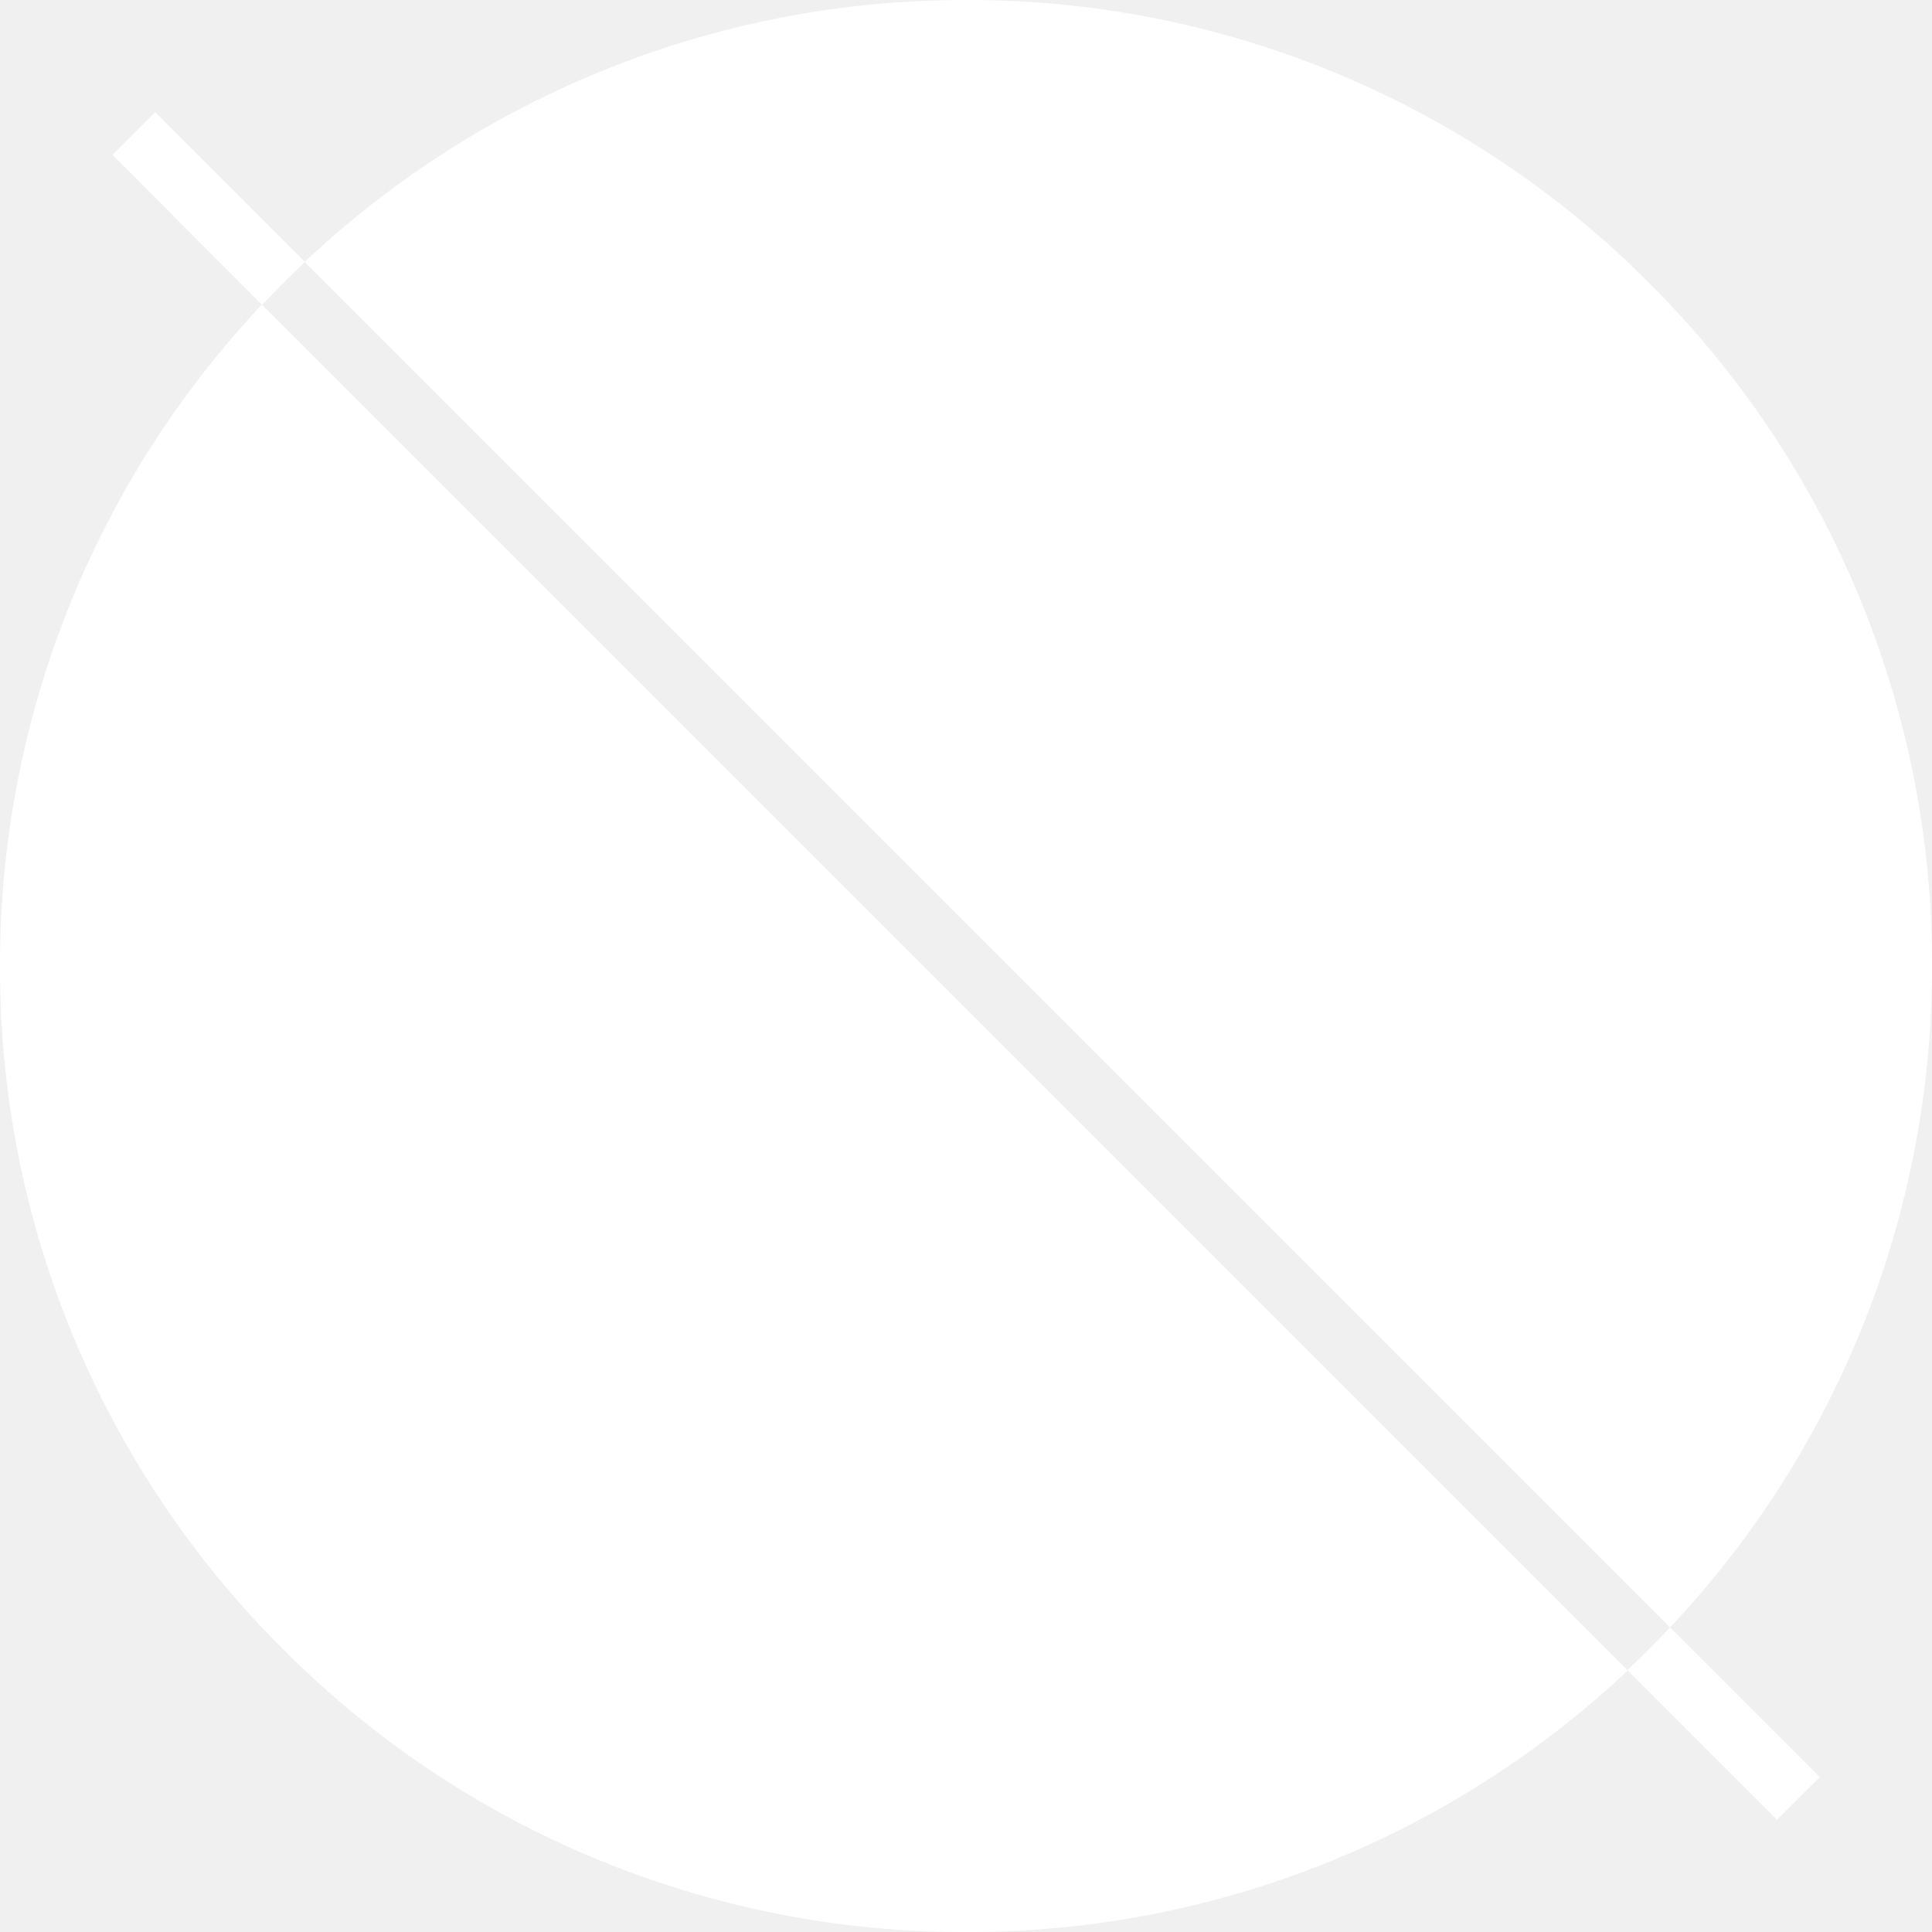
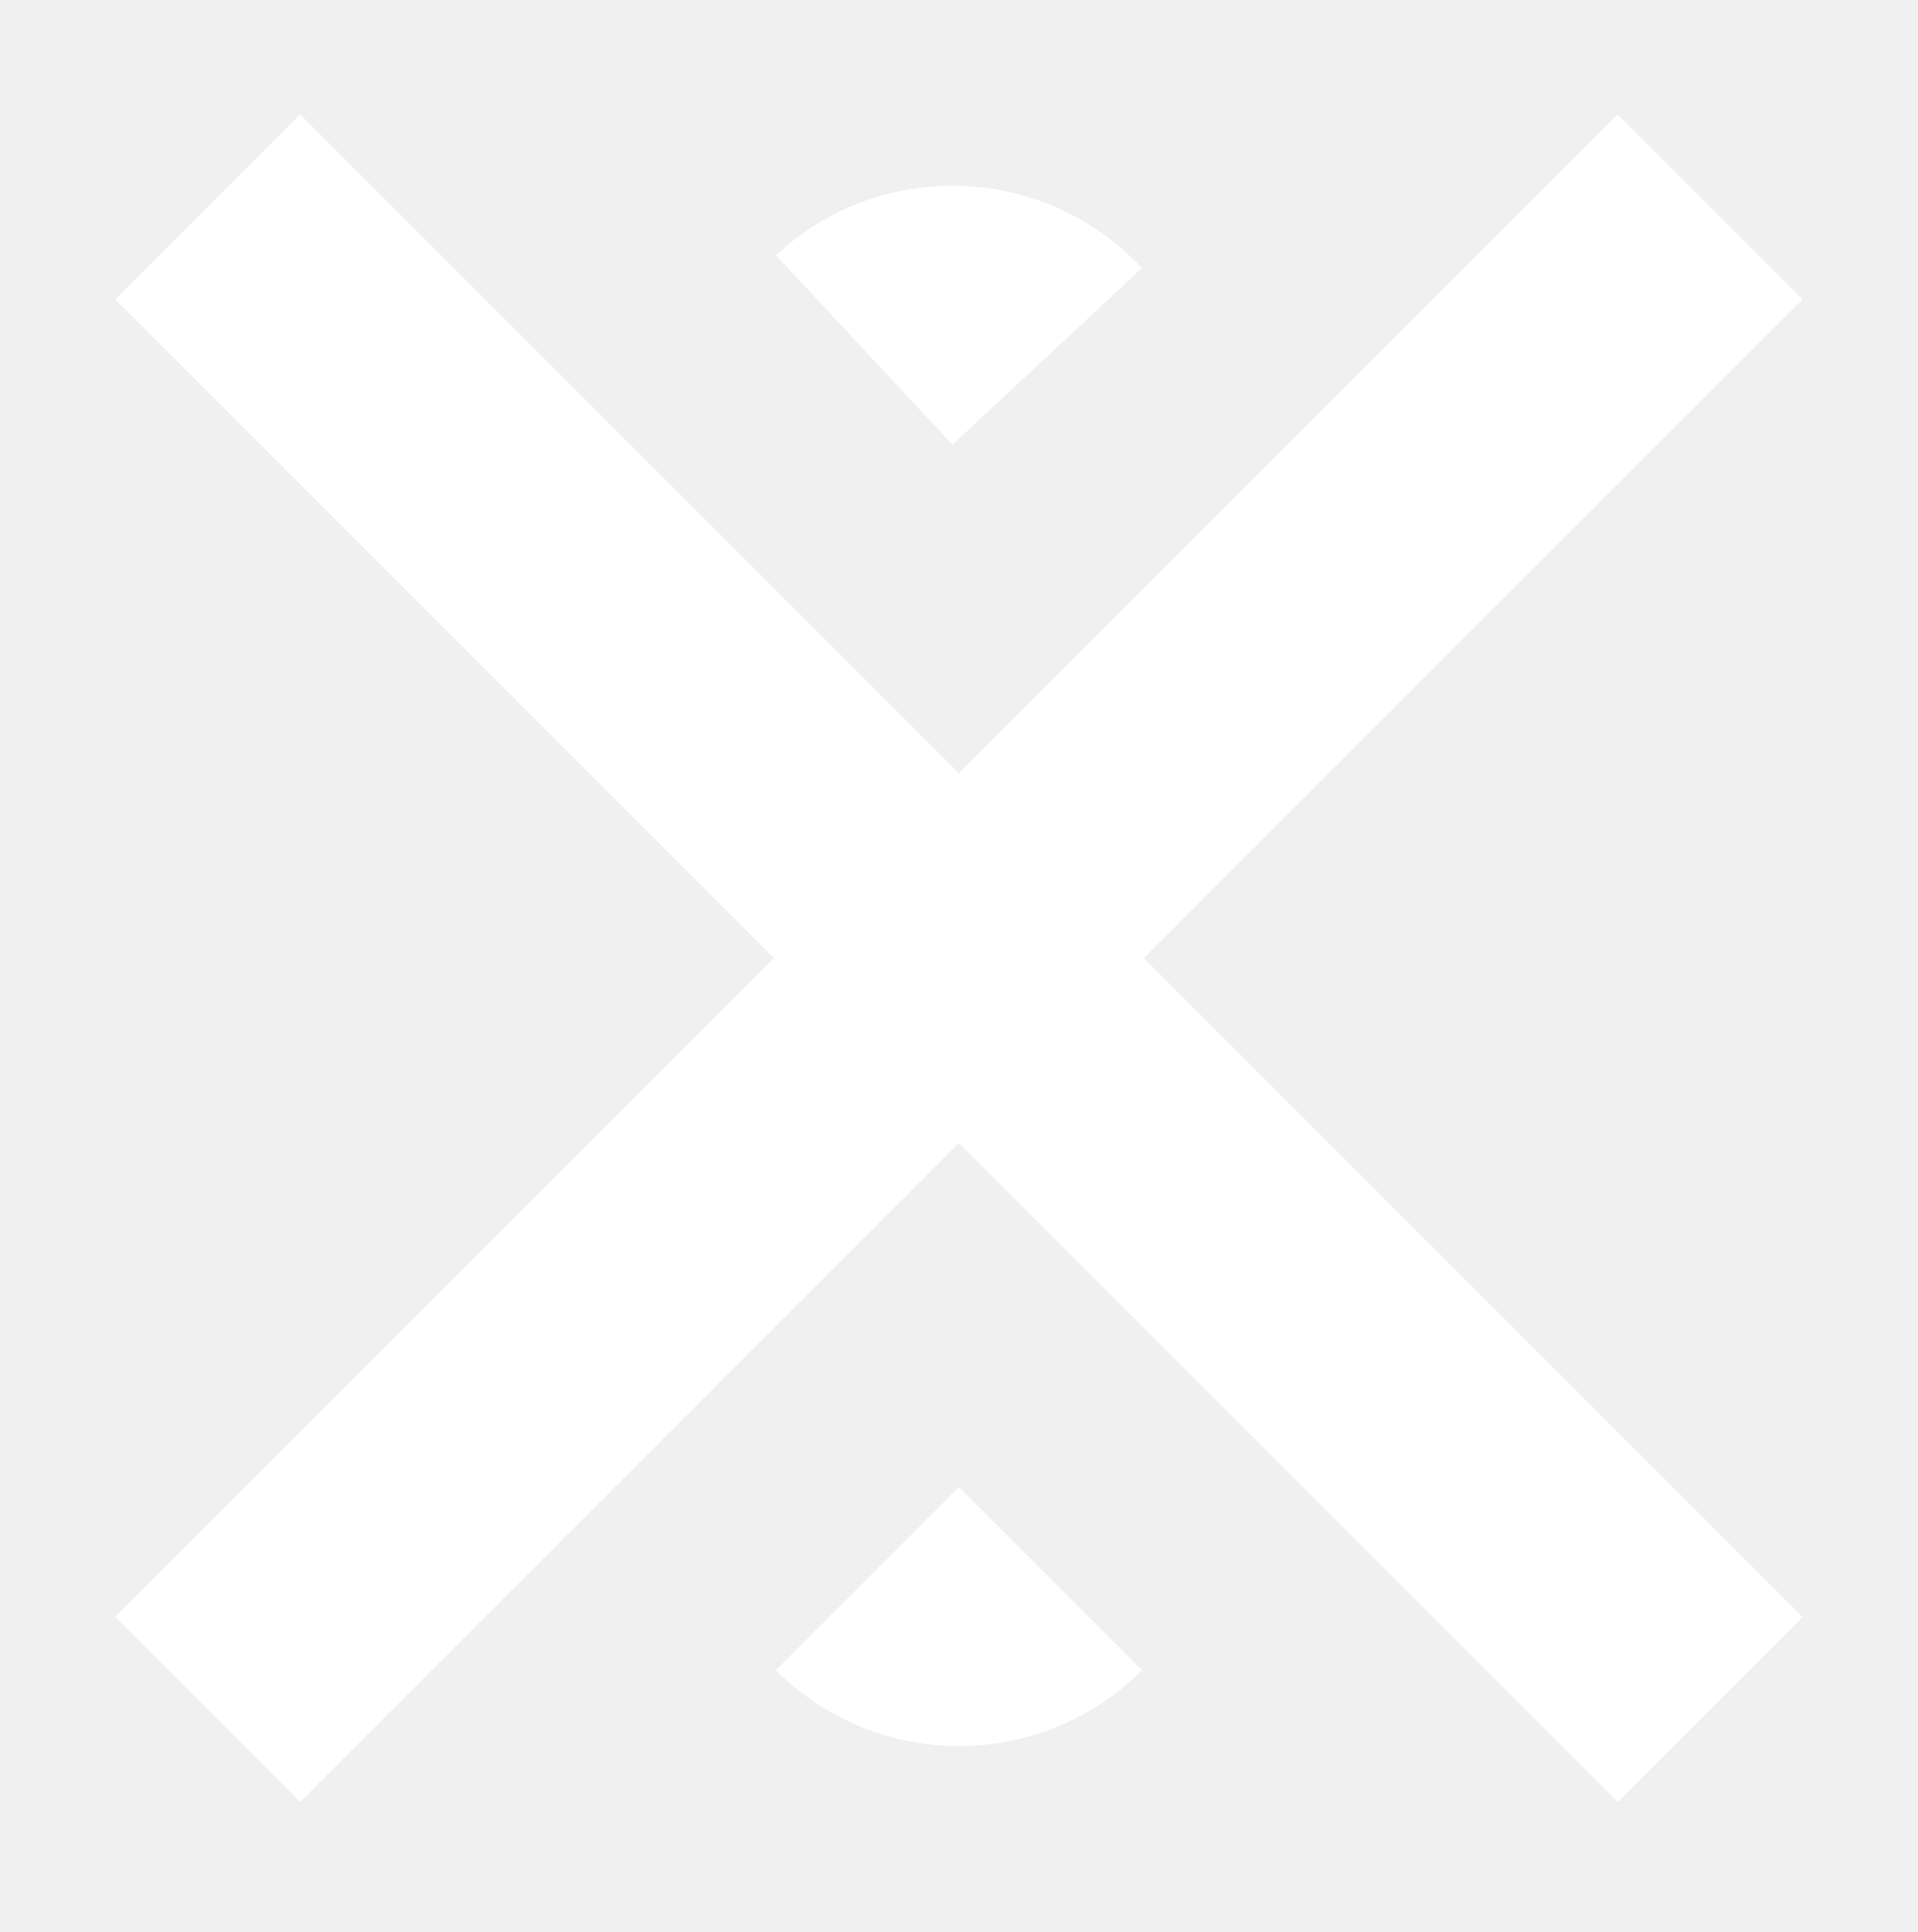
- <svg xmlns="http://www.w3.org/2000/svg" width="22" height="22" viewBox="0 0 22 22">
+ <svg xmlns="http://www.w3.org/2000/svg" width="134.015" height="135" viewBox="0 0 134.015 135">
  <defs>
    <clipPath id="b">
-       <rect width="22" height="22" />
+       <rect width="134.015" height="135" />
    </clipPath>
  </defs>
  <g id="a" clip-path="url(#b)">
-     <path d="M132-85a10.928,10.928,0,0,1-7.778-3.222A10.928,10.928,0,0,1,121-96a10.958,10.958,0,0,1,2.982-7.531l15.549,15.549c.164-.154.327-.317.486-.486l1.705,1.705-.486.485h0l-1.7-1.7A10.956,10.956,0,0,1,132-85Zm8.017-3.469h0l-15.548-15.548A10.957,10.957,0,0,1,132-107a10.927,10.927,0,0,1,7.778,3.222A10.929,10.929,0,0,1,143-96a10.958,10.958,0,0,1-2.982,7.531Zm-16.035-15.062h0l-1.7-1.705.486-.486,1.705,1.705c-.164.154-.327.317-.486.486Z" transform="translate(-121 107)" fill="#fff" />
+     <g transform="translate(262.655 276.276)">
+       <path d="M69.637,82.56-35.355-22.433l12.923-12.923L82.56,69.637Z" transform="translate(-219.25 -232.927)" fill="#fff" />
+       <path d="M104.993,117.916,0,12.923,12.923,0,117.916,104.993Z" transform="translate(-136.69 -268.283) rotate(90)" fill="#fff" />
+       <path d="M18.093,0h0a0,0,0,0,1,0,0V18.093a0,0,0,0,1,0,0H0a0,0,0,0,1,0,0v0A18.093,18.093,0,0,1,18.093,0Z" transform="translate(-195.201 -270.776) rotate(47)" fill="#fff" />
+       <path d="M18.093,0h0a0,0,0,0,1,0,0V18.093a0,0,0,0,1,0,0H0a0,0,0,0,1,0,0v0A18.093,18.093,0,0,1,18.093,0Z" transform="translate(-195.648 -146.776) rotate(-135)" fill="#fff" />
+     </g>
  </g>
</svg>
